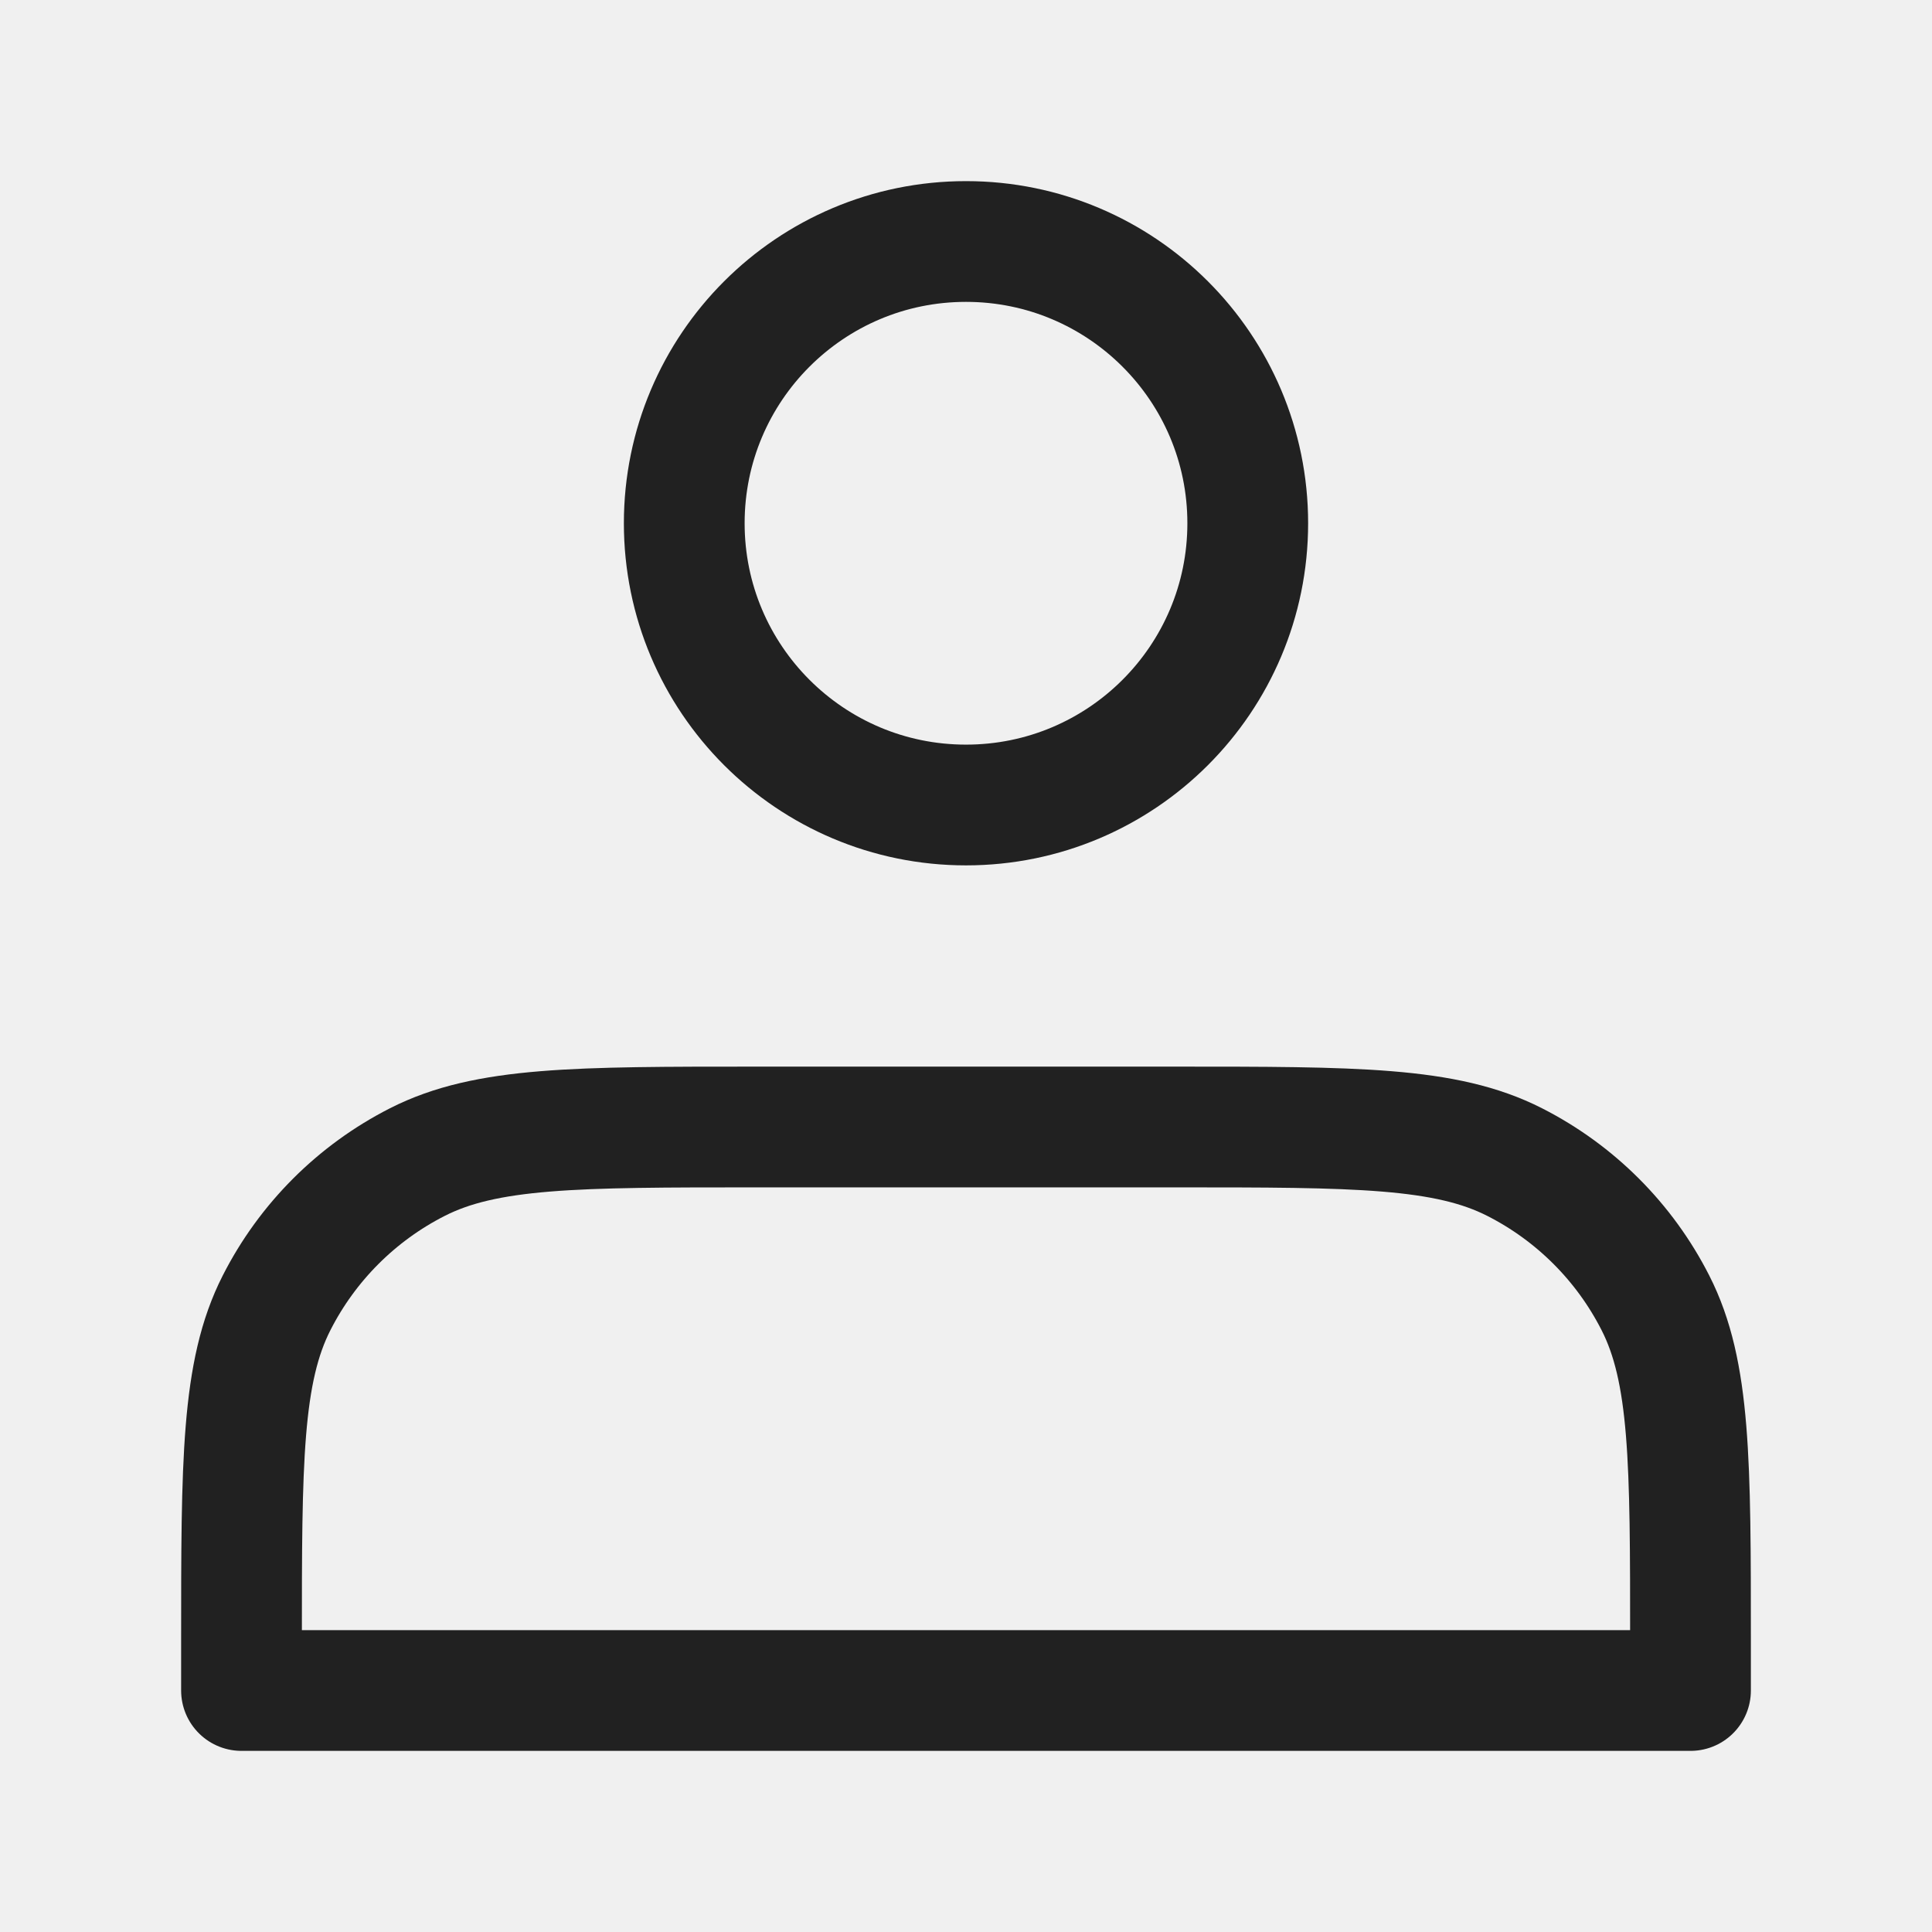
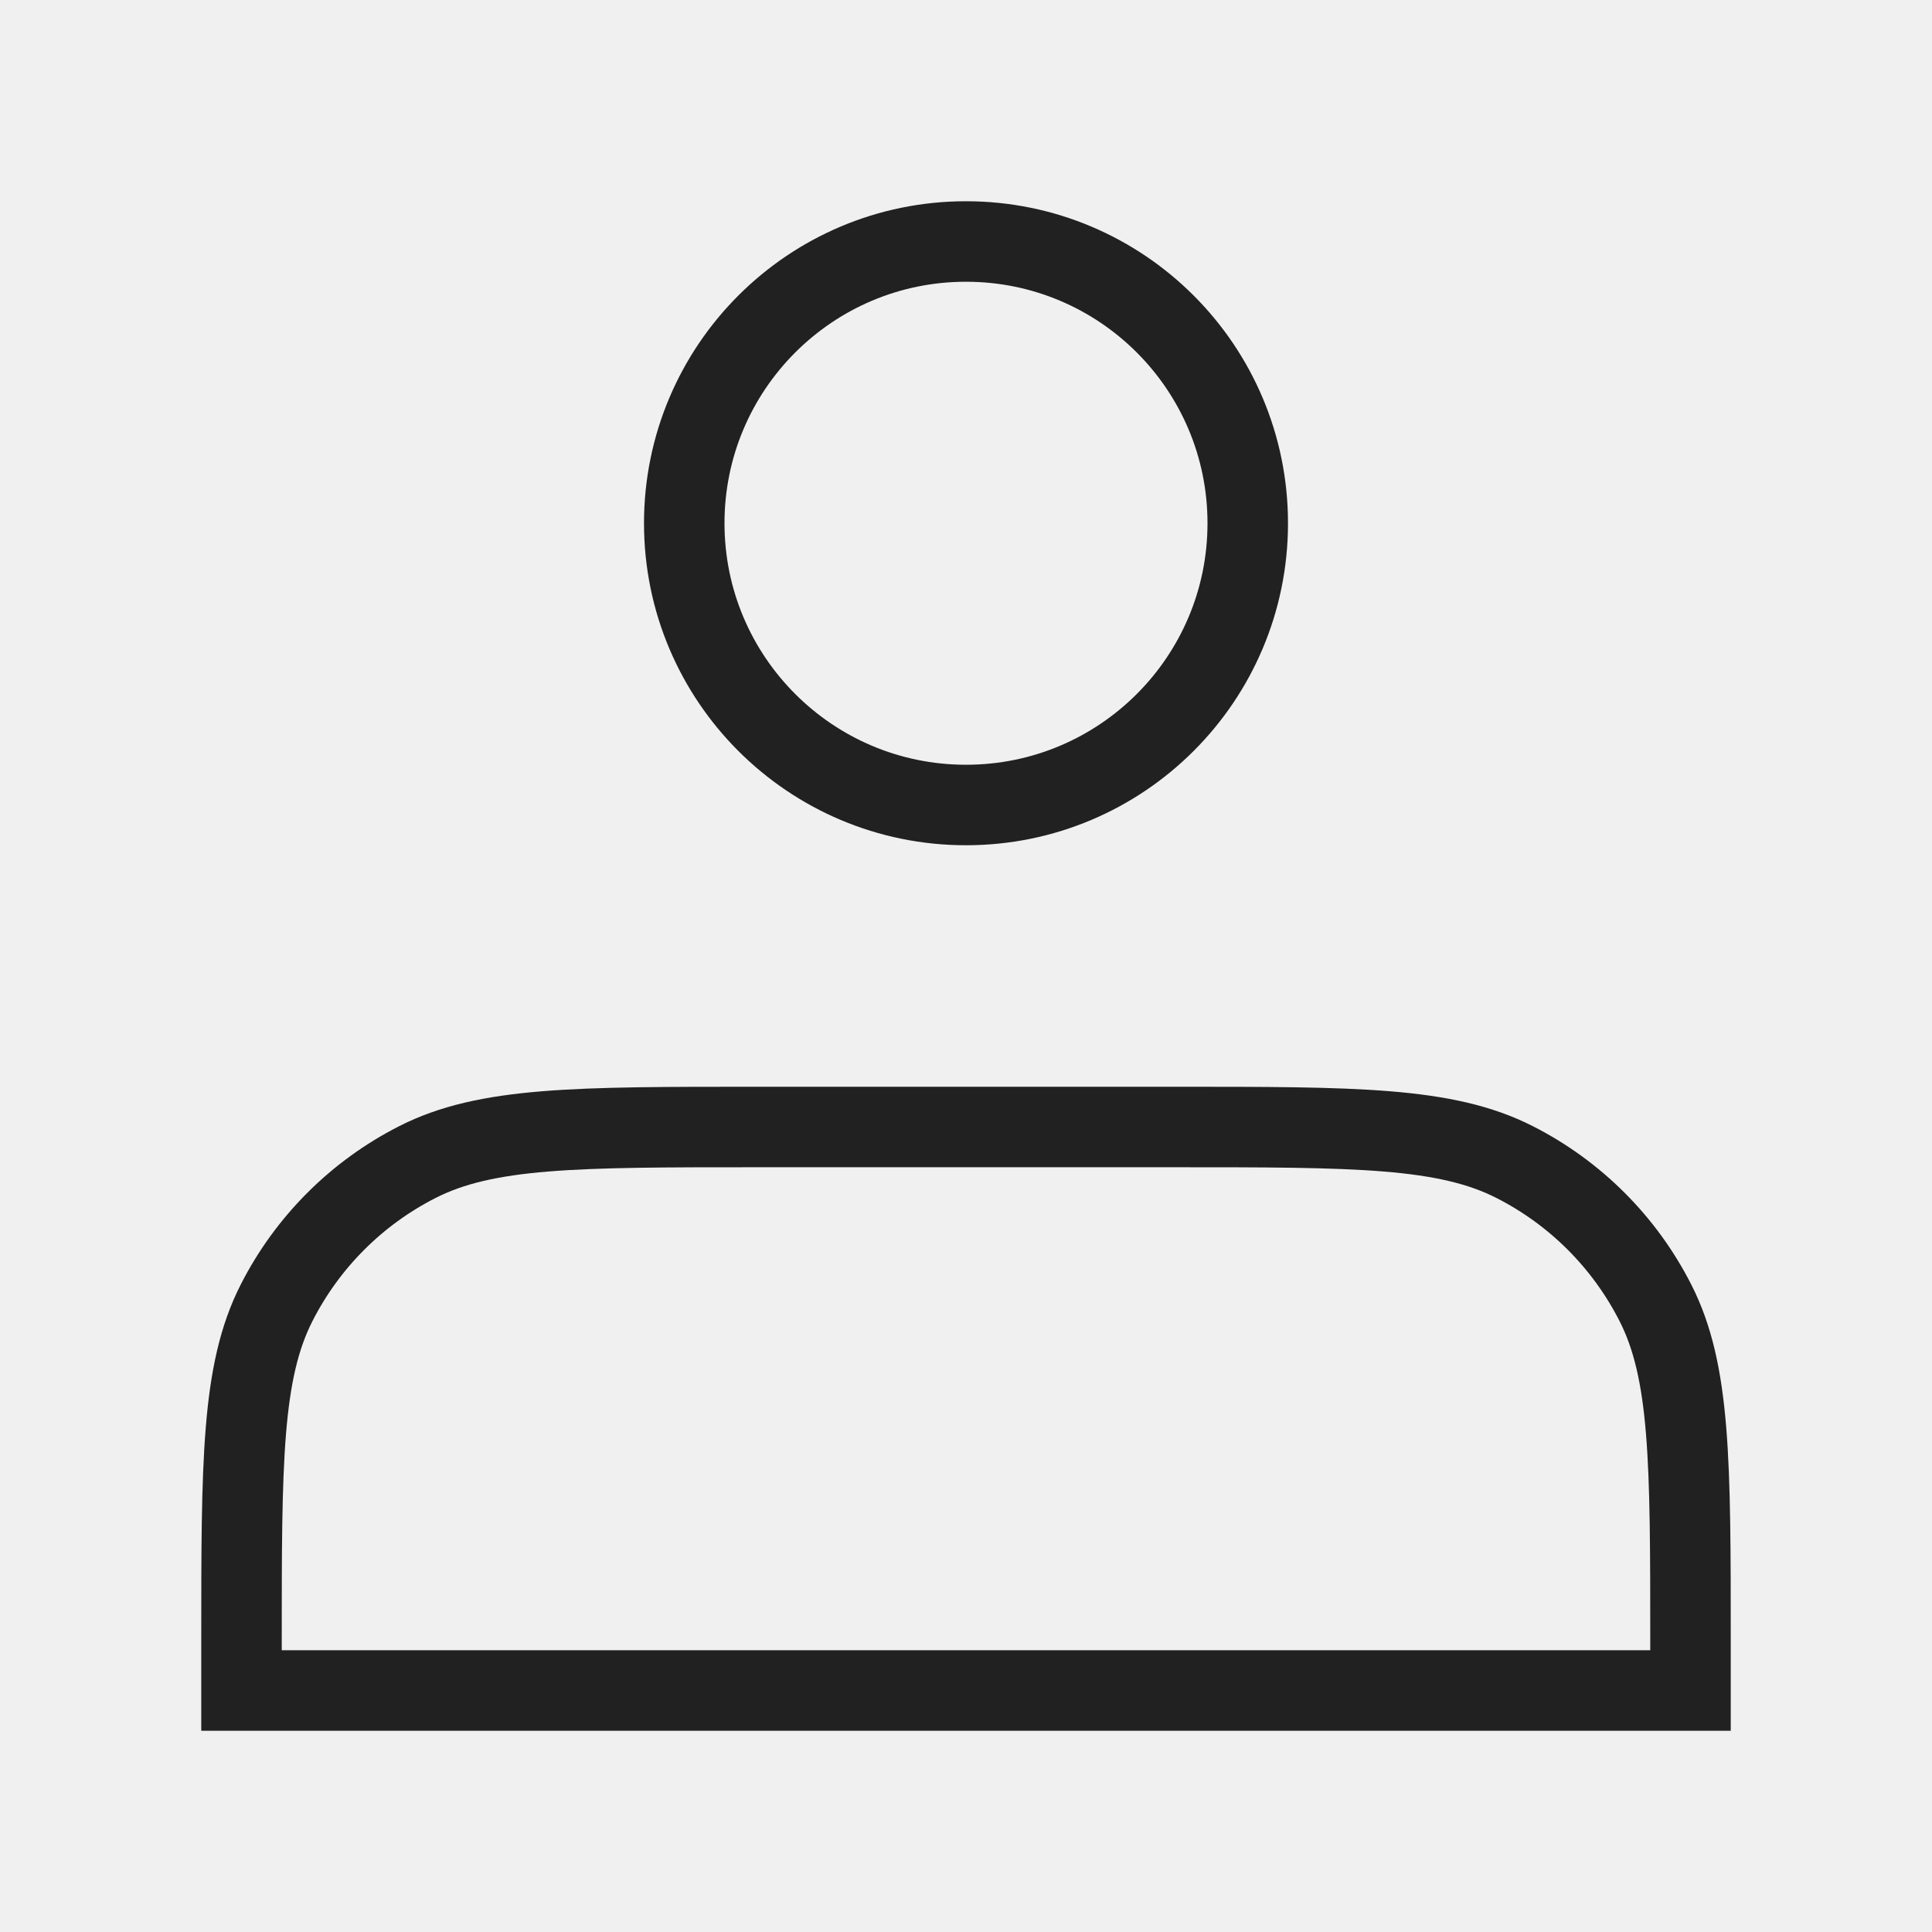
<svg xmlns="http://www.w3.org/2000/svg" width="24px" height="24px" viewBox="0 0 24 24" version="1.1">
-   <g fill="none" fill-rule="evenodd" id="页面-1" stroke="none" stroke-width="1">
+   <g fill="none" fill-rule="evenodd" id="页面-1" stroke="none" strokeWidth="1">
    <g id="导航图标" transform="translate(-25, -207)">
      <g id="编组" transform="translate(25, 207)">
        <rect fill="#FFFFFF" fill-opacity="0.01" fill-rule="nonzero" height="24" id="矩形" width="24" x="0" y="0" />
-         <path d="M12,10 C13.933,10 15.5,8.433 15.5,6.5 C15.5,4.567 13.933,3 12,3 C10.067,3 8.5,4.567 8.5,6.5 C8.5,8.433 10.067,10 12,10 Z" id="路径" stroke="#212121" stroke-linecap="round" stroke-linejoin="round" stroke-width="1.5" />
-         <path d="M3,20.4 L3,21 L21,21 L21,20.4 C21,18.16 21,17.04 20.564,16.184 C20.181,15.431 19.569,14.819 18.816,14.436 C17.96,14 16.84,14 14.6,14 L9.4,14 C7.16,14 6.04,14 5.184,14.436 C4.431,14.819 3.819,15.431 3.436,16.184 C3,17.04 3,18.16 3,20.4 Z" id="路径" stroke="#212121" stroke-linecap="round" stroke-linejoin="round" stroke-width="1.5" />
+         <path d="M12,10 C13.933,10 15.5,8.433 15.5,6.5 C15.5,4.567 13.933,3 12,3 C10.067,3 8.5,4.567 8.5,6.5 C8.5,8.433 10.067,10 12,10 Z" id="路径" stroke="#212121" strokeLinecap="round" strokeLinejoin="round" strokeWidth="1.5" />
+         <path d="M3,20.4 L3,21 L21,21 L21,20.4 C21,18.16 21,17.04 20.564,16.184 C20.181,15.431 19.569,14.819 18.816,14.436 C17.96,14 16.84,14 14.6,14 L9.4,14 C7.16,14 6.04,14 5.184,14.436 C4.431,14.819 3.819,15.431 3.436,16.184 C3,17.04 3,18.16 3,20.4 Z" id="路径" stroke="#212121" strokeLinecap="round" strokeLinejoin="round" strokeWidth="1.5" />
      </g>
    </g>
  </g>
</svg>
